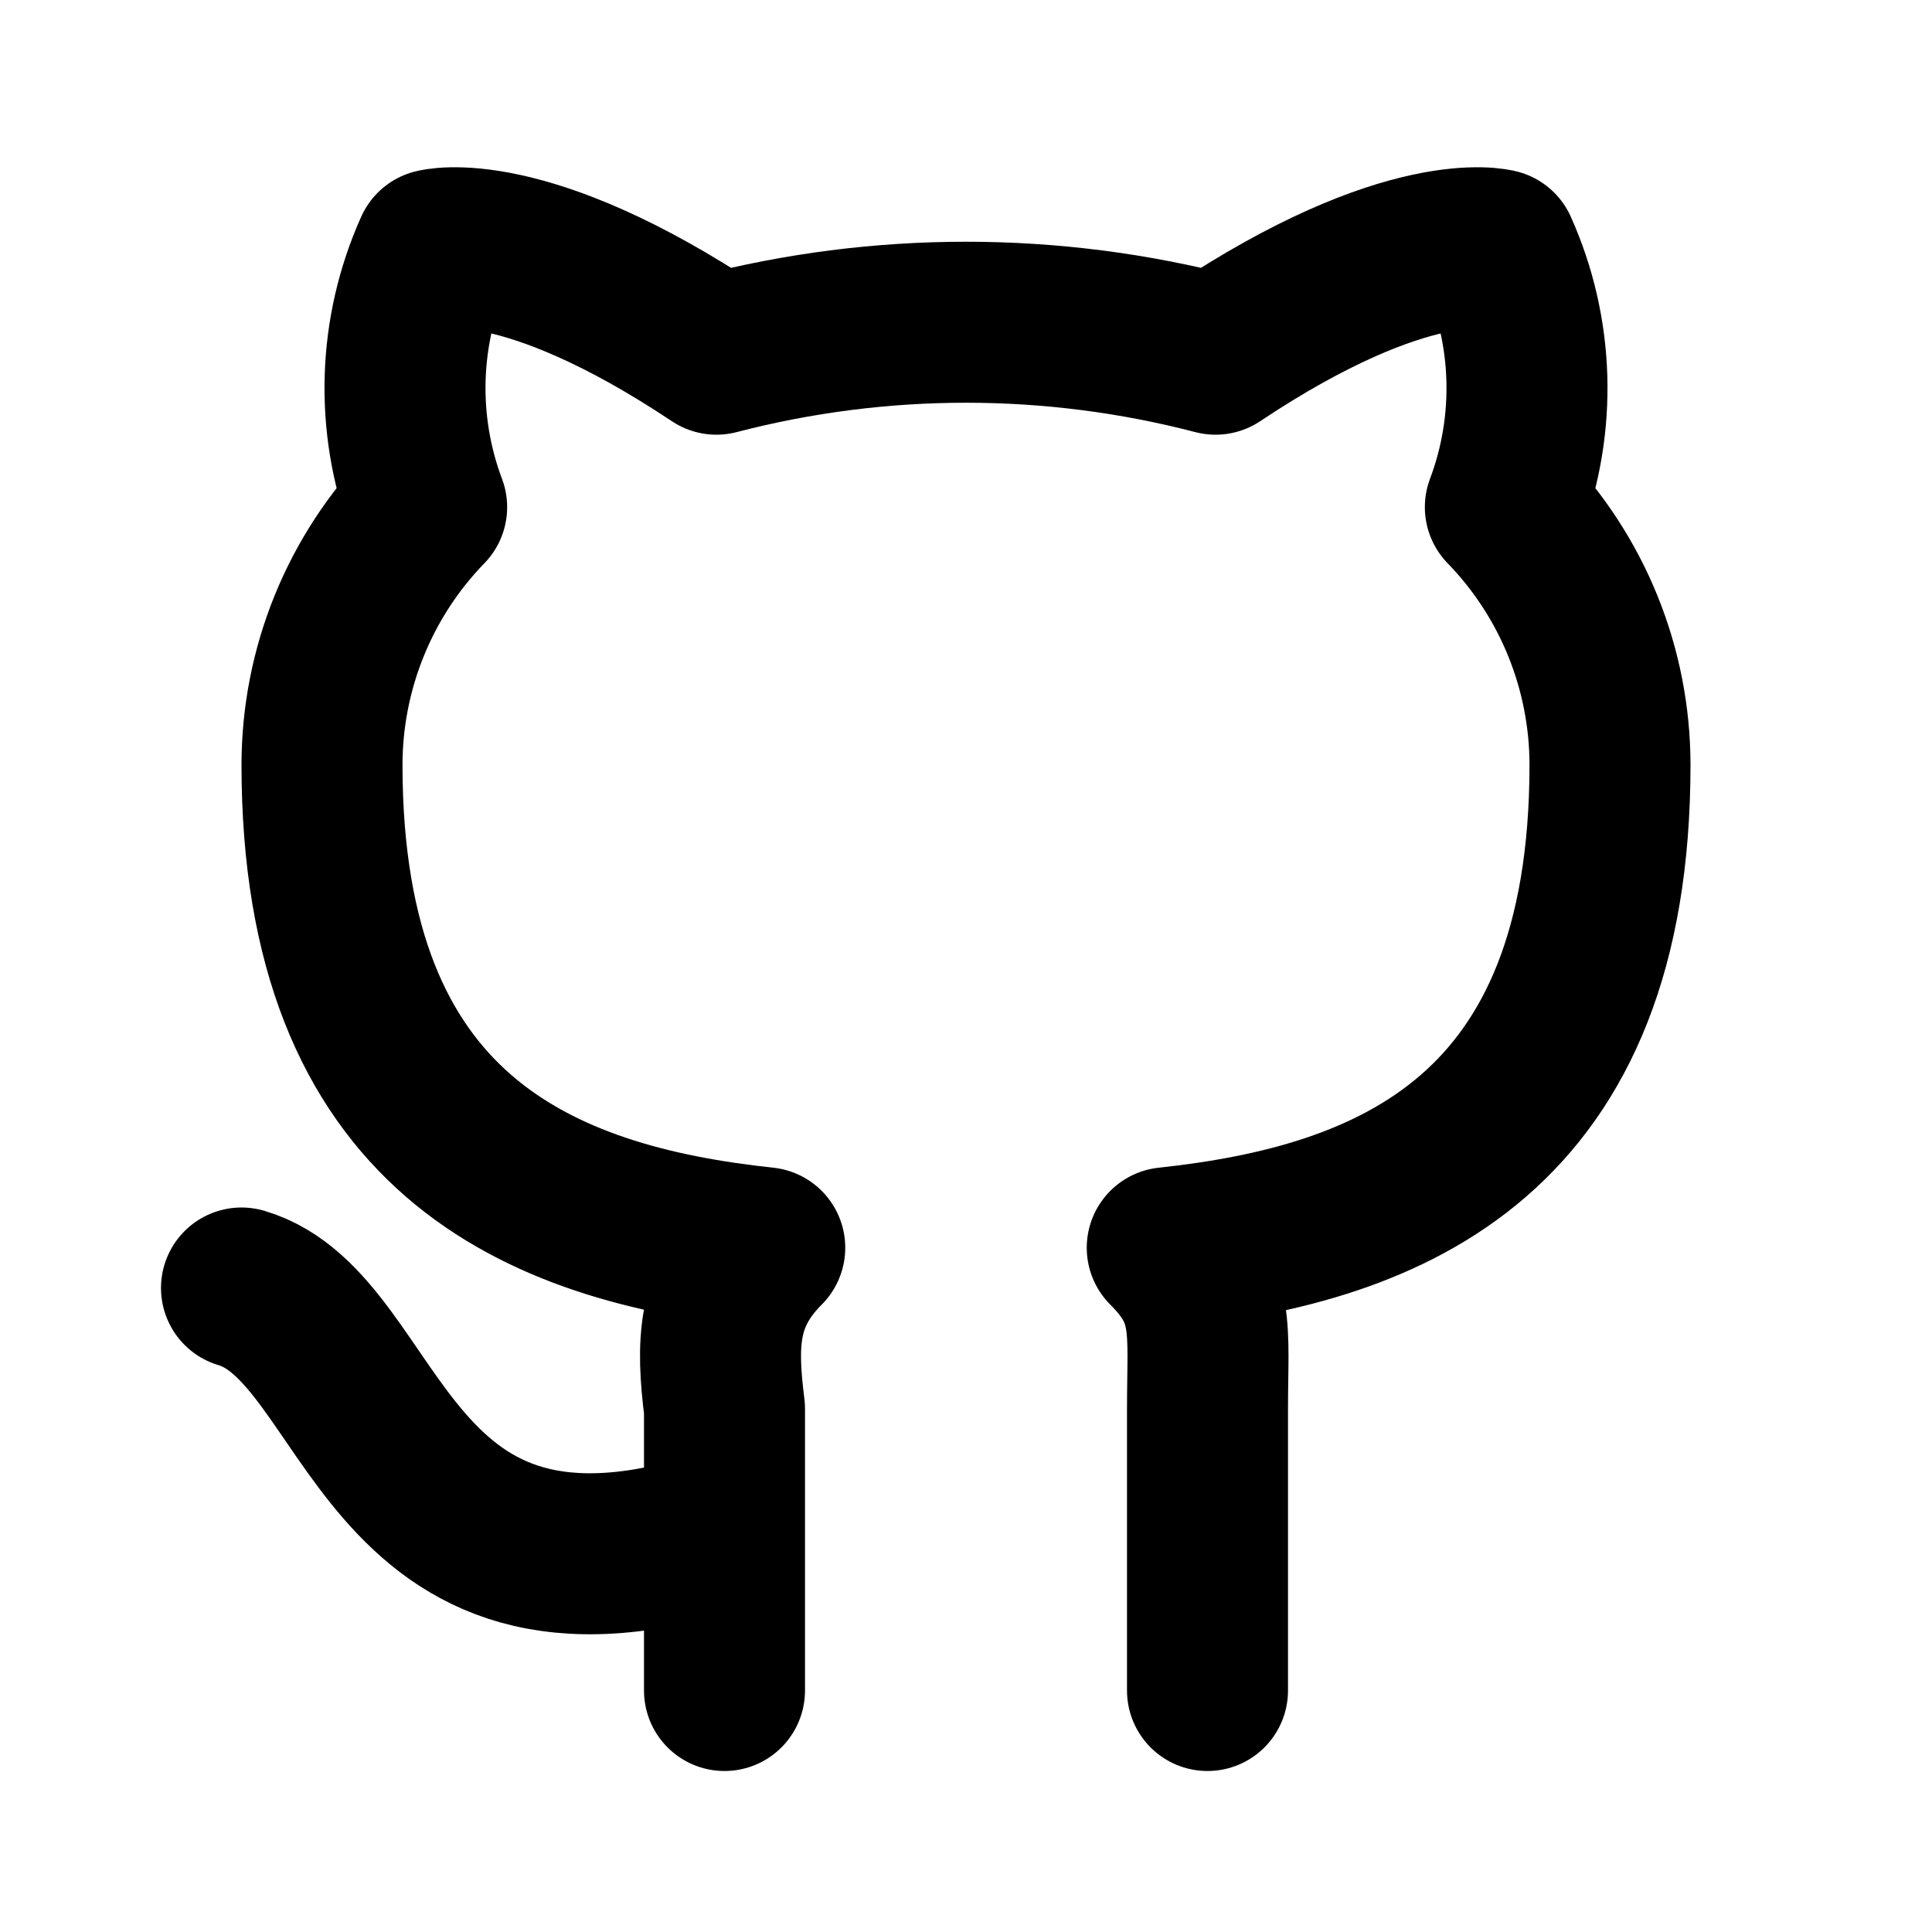
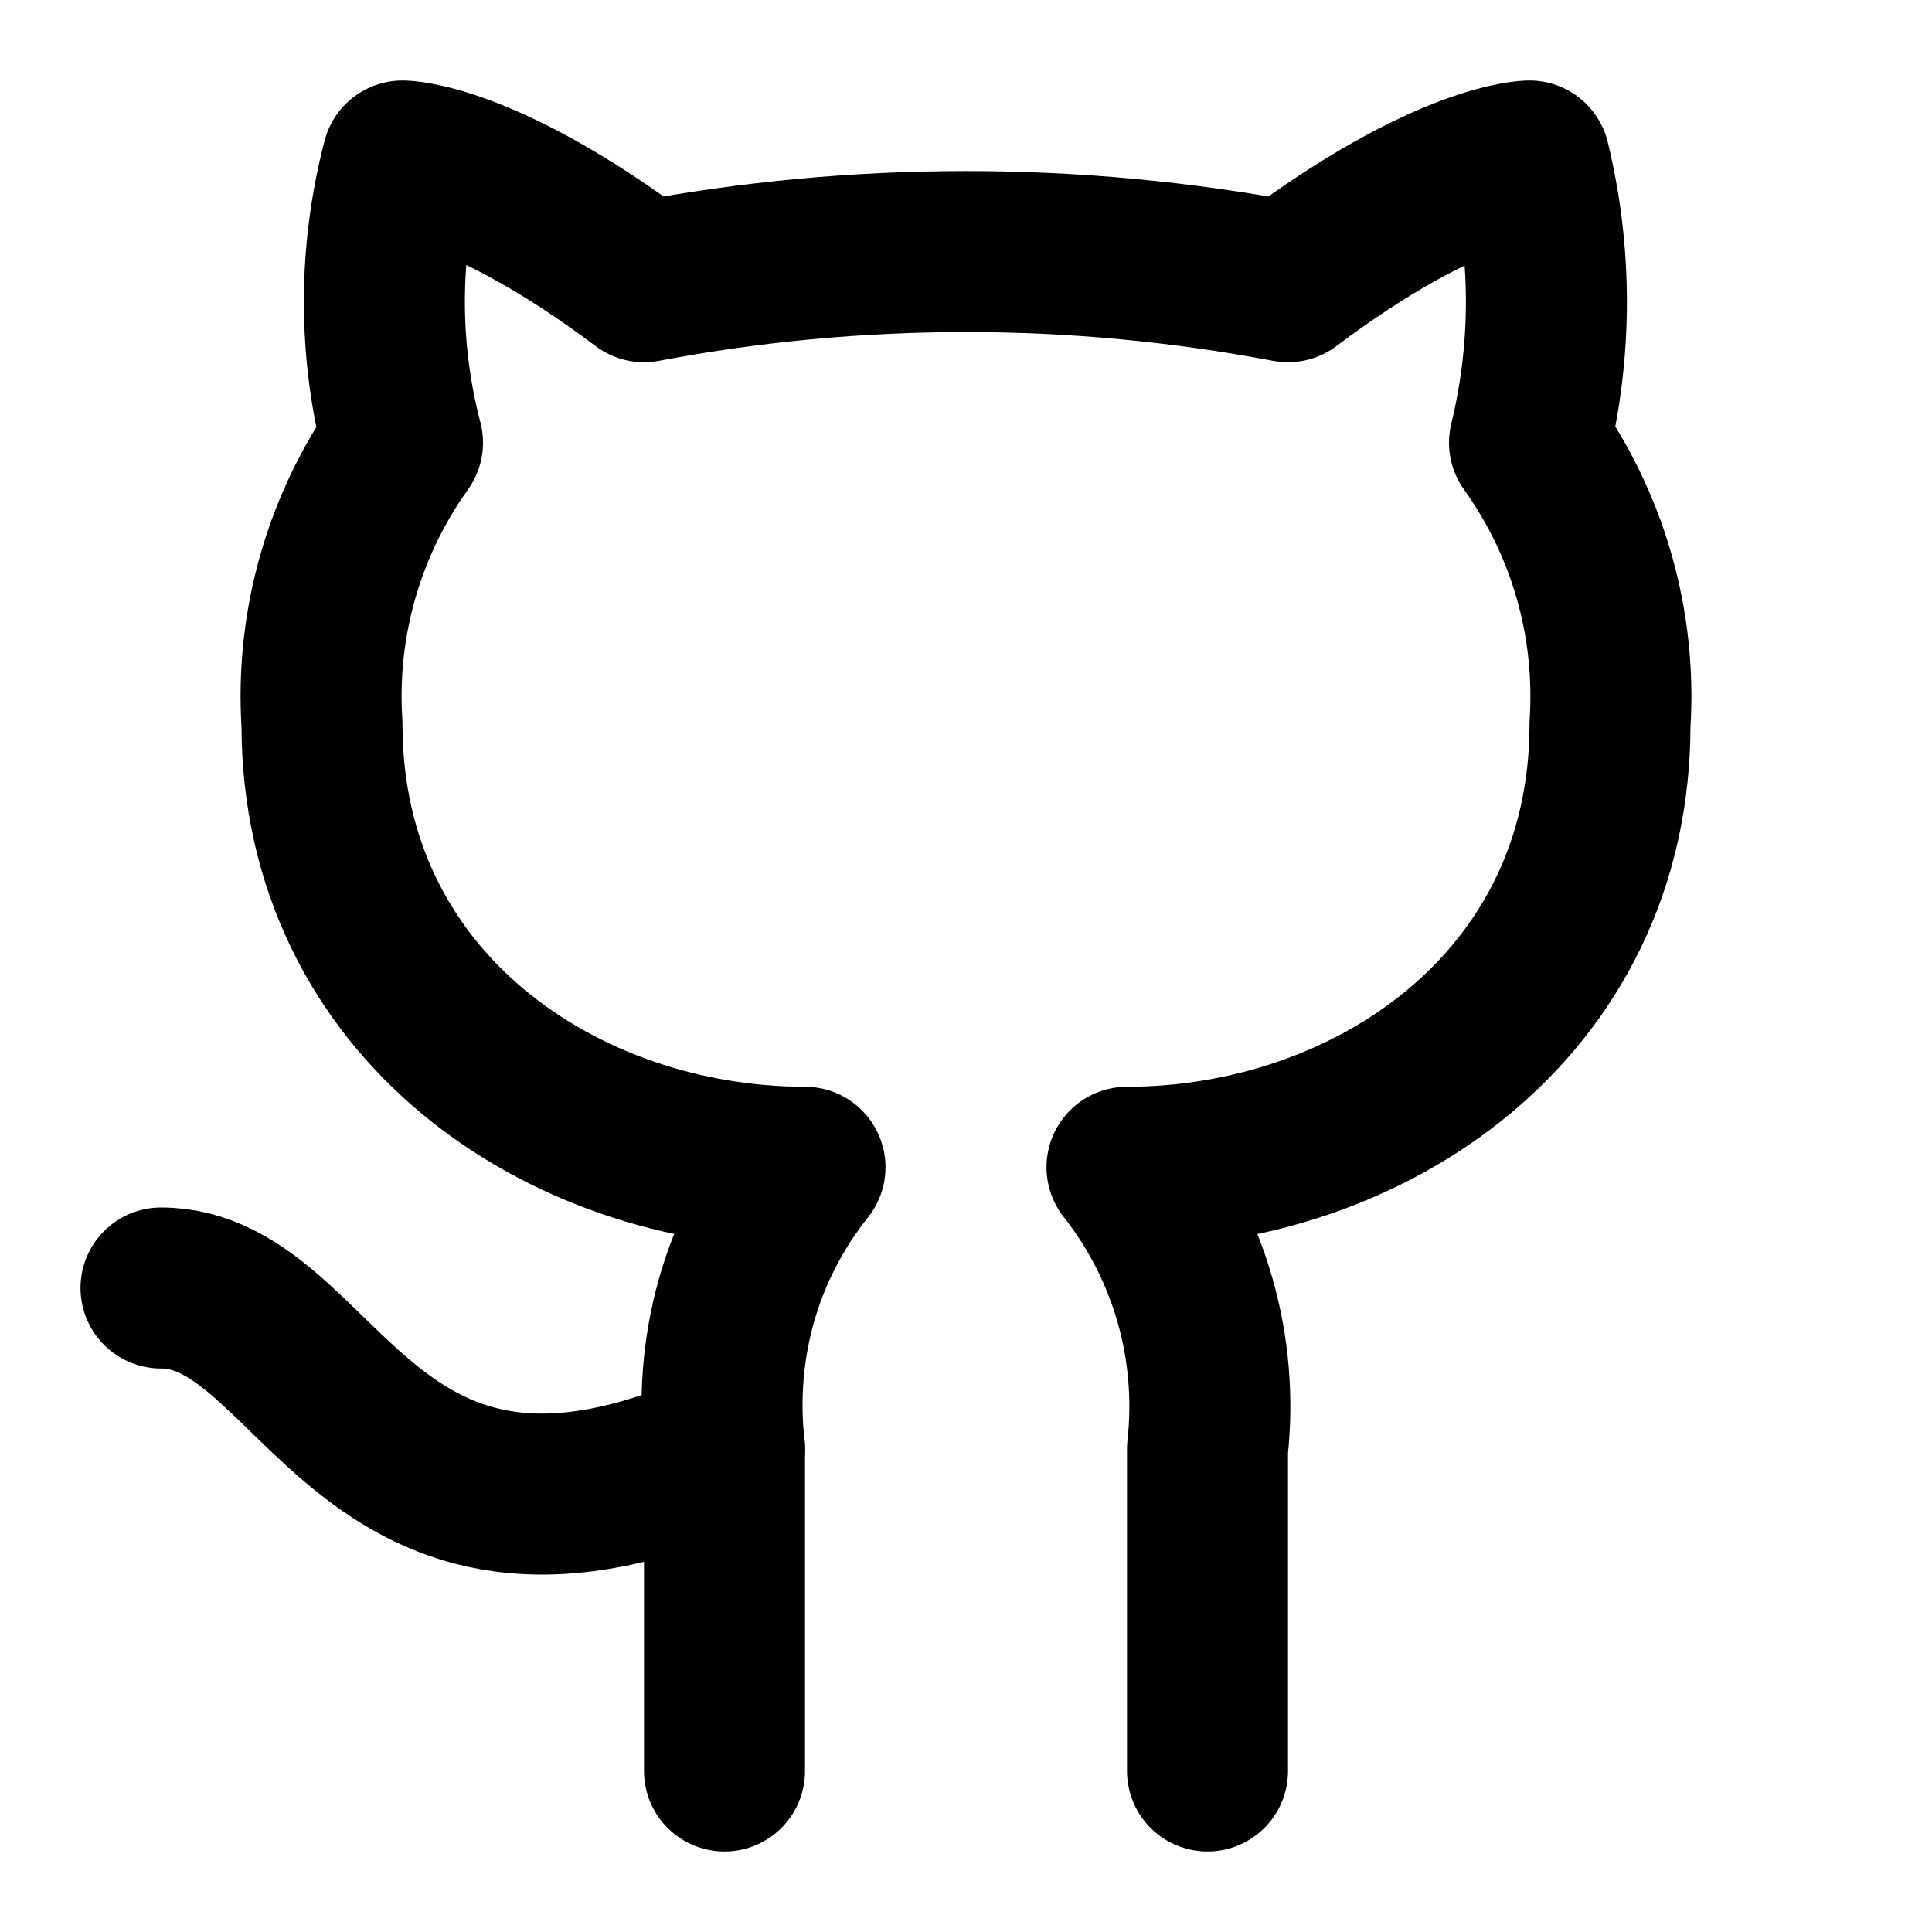
- <svg xmlns="http://www.w3.org/2000/svg" width="24" height="24" viewBox="0 0 24 24" fill="none" stroke="currentColor" stroke-width="2" stroke-linecap="round" stroke-linejoin="round" class="icon icon-tabler icons-tabler-outline icon-tabler-brand-github">
-   <path stroke="none" d="M0 0h24v24H0z" fill="none" />
-   <path d="M9 19c-4.3 1.4 -4.3 -2.5 -6 -3m12 5v-3.5c0 -1 .1 -1.4 -.5 -2c2.8 -.3 5.5 -1.4 5.5 -6a4.6 4.6 0 0 0 -1.3 -3.2a4.2 4.2 0 0 0 -.1 -3.2s-1.1 -.3 -3.5 1.3a12.3 12.3 0 0 0 -6.2 0c-2.4 -1.6 -3.5 -1.3 -3.5 -1.3a4.2 4.2 0 0 0 -.1 3.2a4.6 4.6 0 0 0 -1.3 3.2c0 4.6 2.7 5.7 5.5 6c-.6 .6 -.6 1.2 -.5 2v3.5" />
+ <svg xmlns="http://www.w3.org/2000/svg" width="24" height="24" viewBox="0 0 24 24" fill="none" stroke="currentColor" stroke-width="2" stroke-linecap="round" stroke-linejoin="round" class="lucide lucide-github-icon lucide-github">
+   <path d="M15 22v-4a4.8 4.8 0 0 0-1-3.5c3 0 6-2 6-5.5.08-1.25-.27-2.48-1-3.5.28-1.15.28-2.35 0-3.5 0 0-1 0-3 1.5-2.64-.5-5.36-.5-8 0C6 2 5 2 5 2c-.3 1.15-.3 2.35 0 3.5A5.403 5.403 0 0 0 4 9c0 3.5 3 5.5 6 5.5-.39.49-.68 1.05-.85 1.65-.17.6-.22 1.23-.15 1.85v4" />
+   <path d="M9 18c-4.51 2-5-2-7-2" />
</svg>
